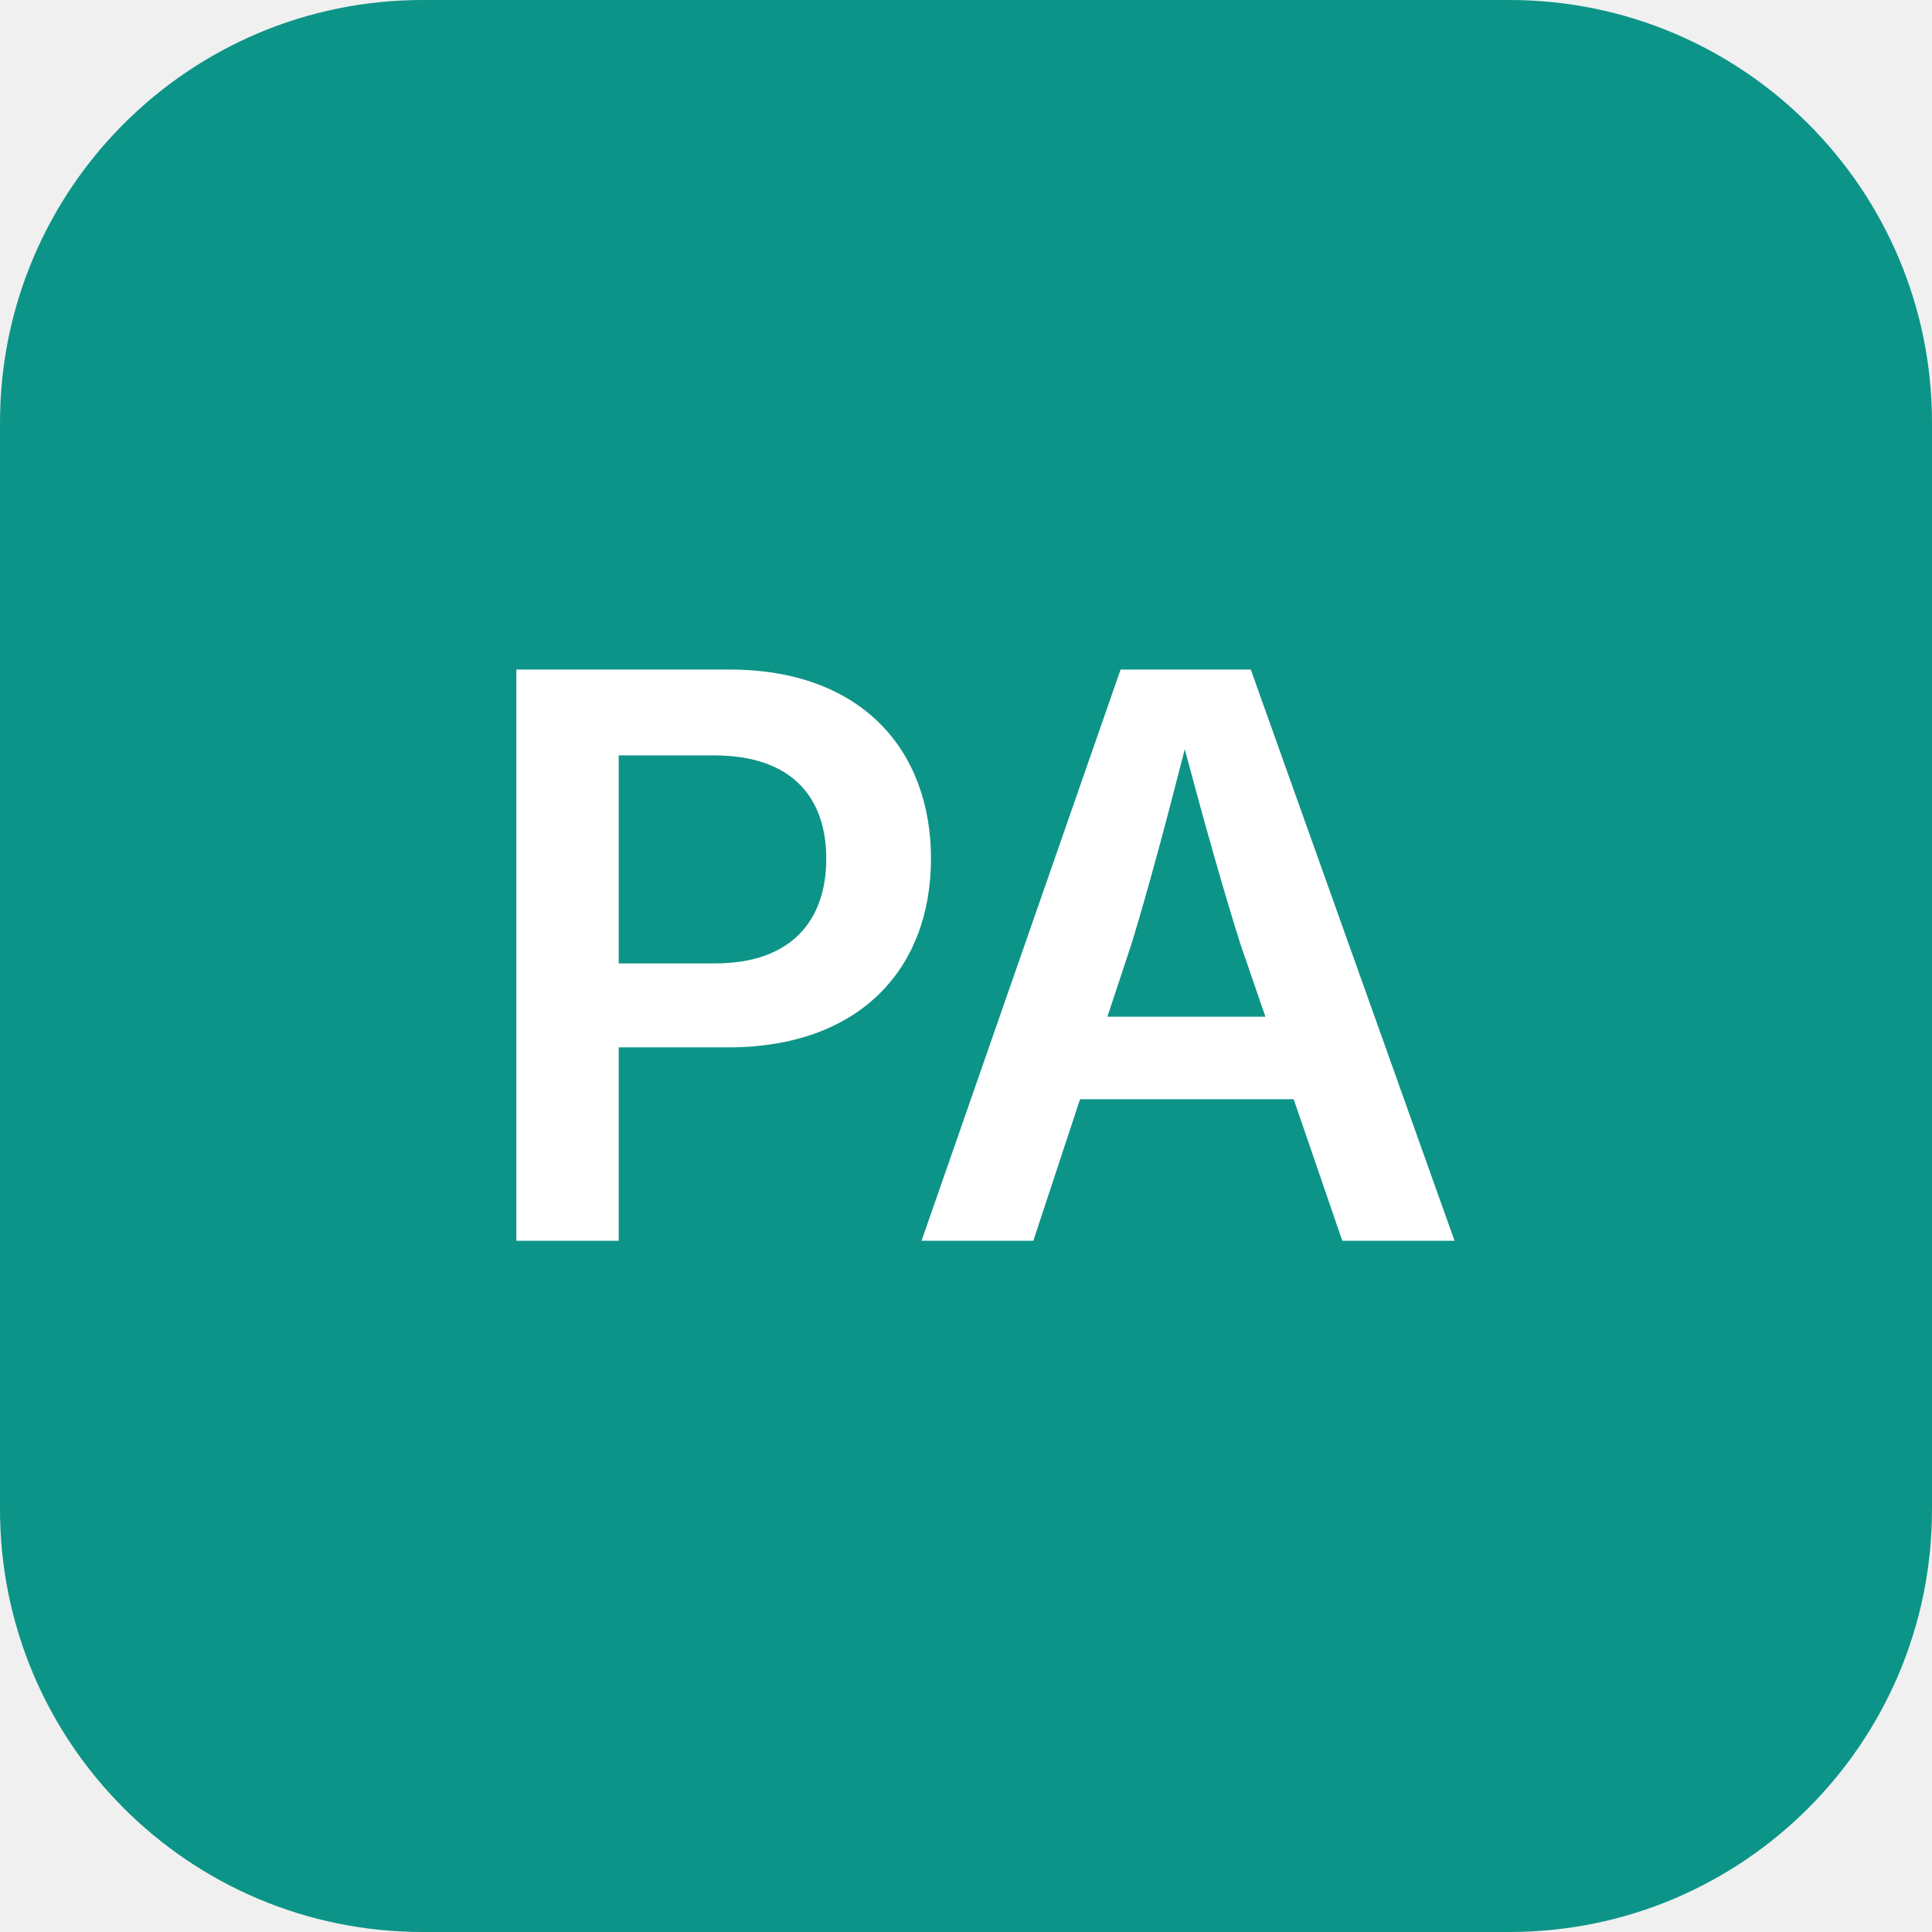
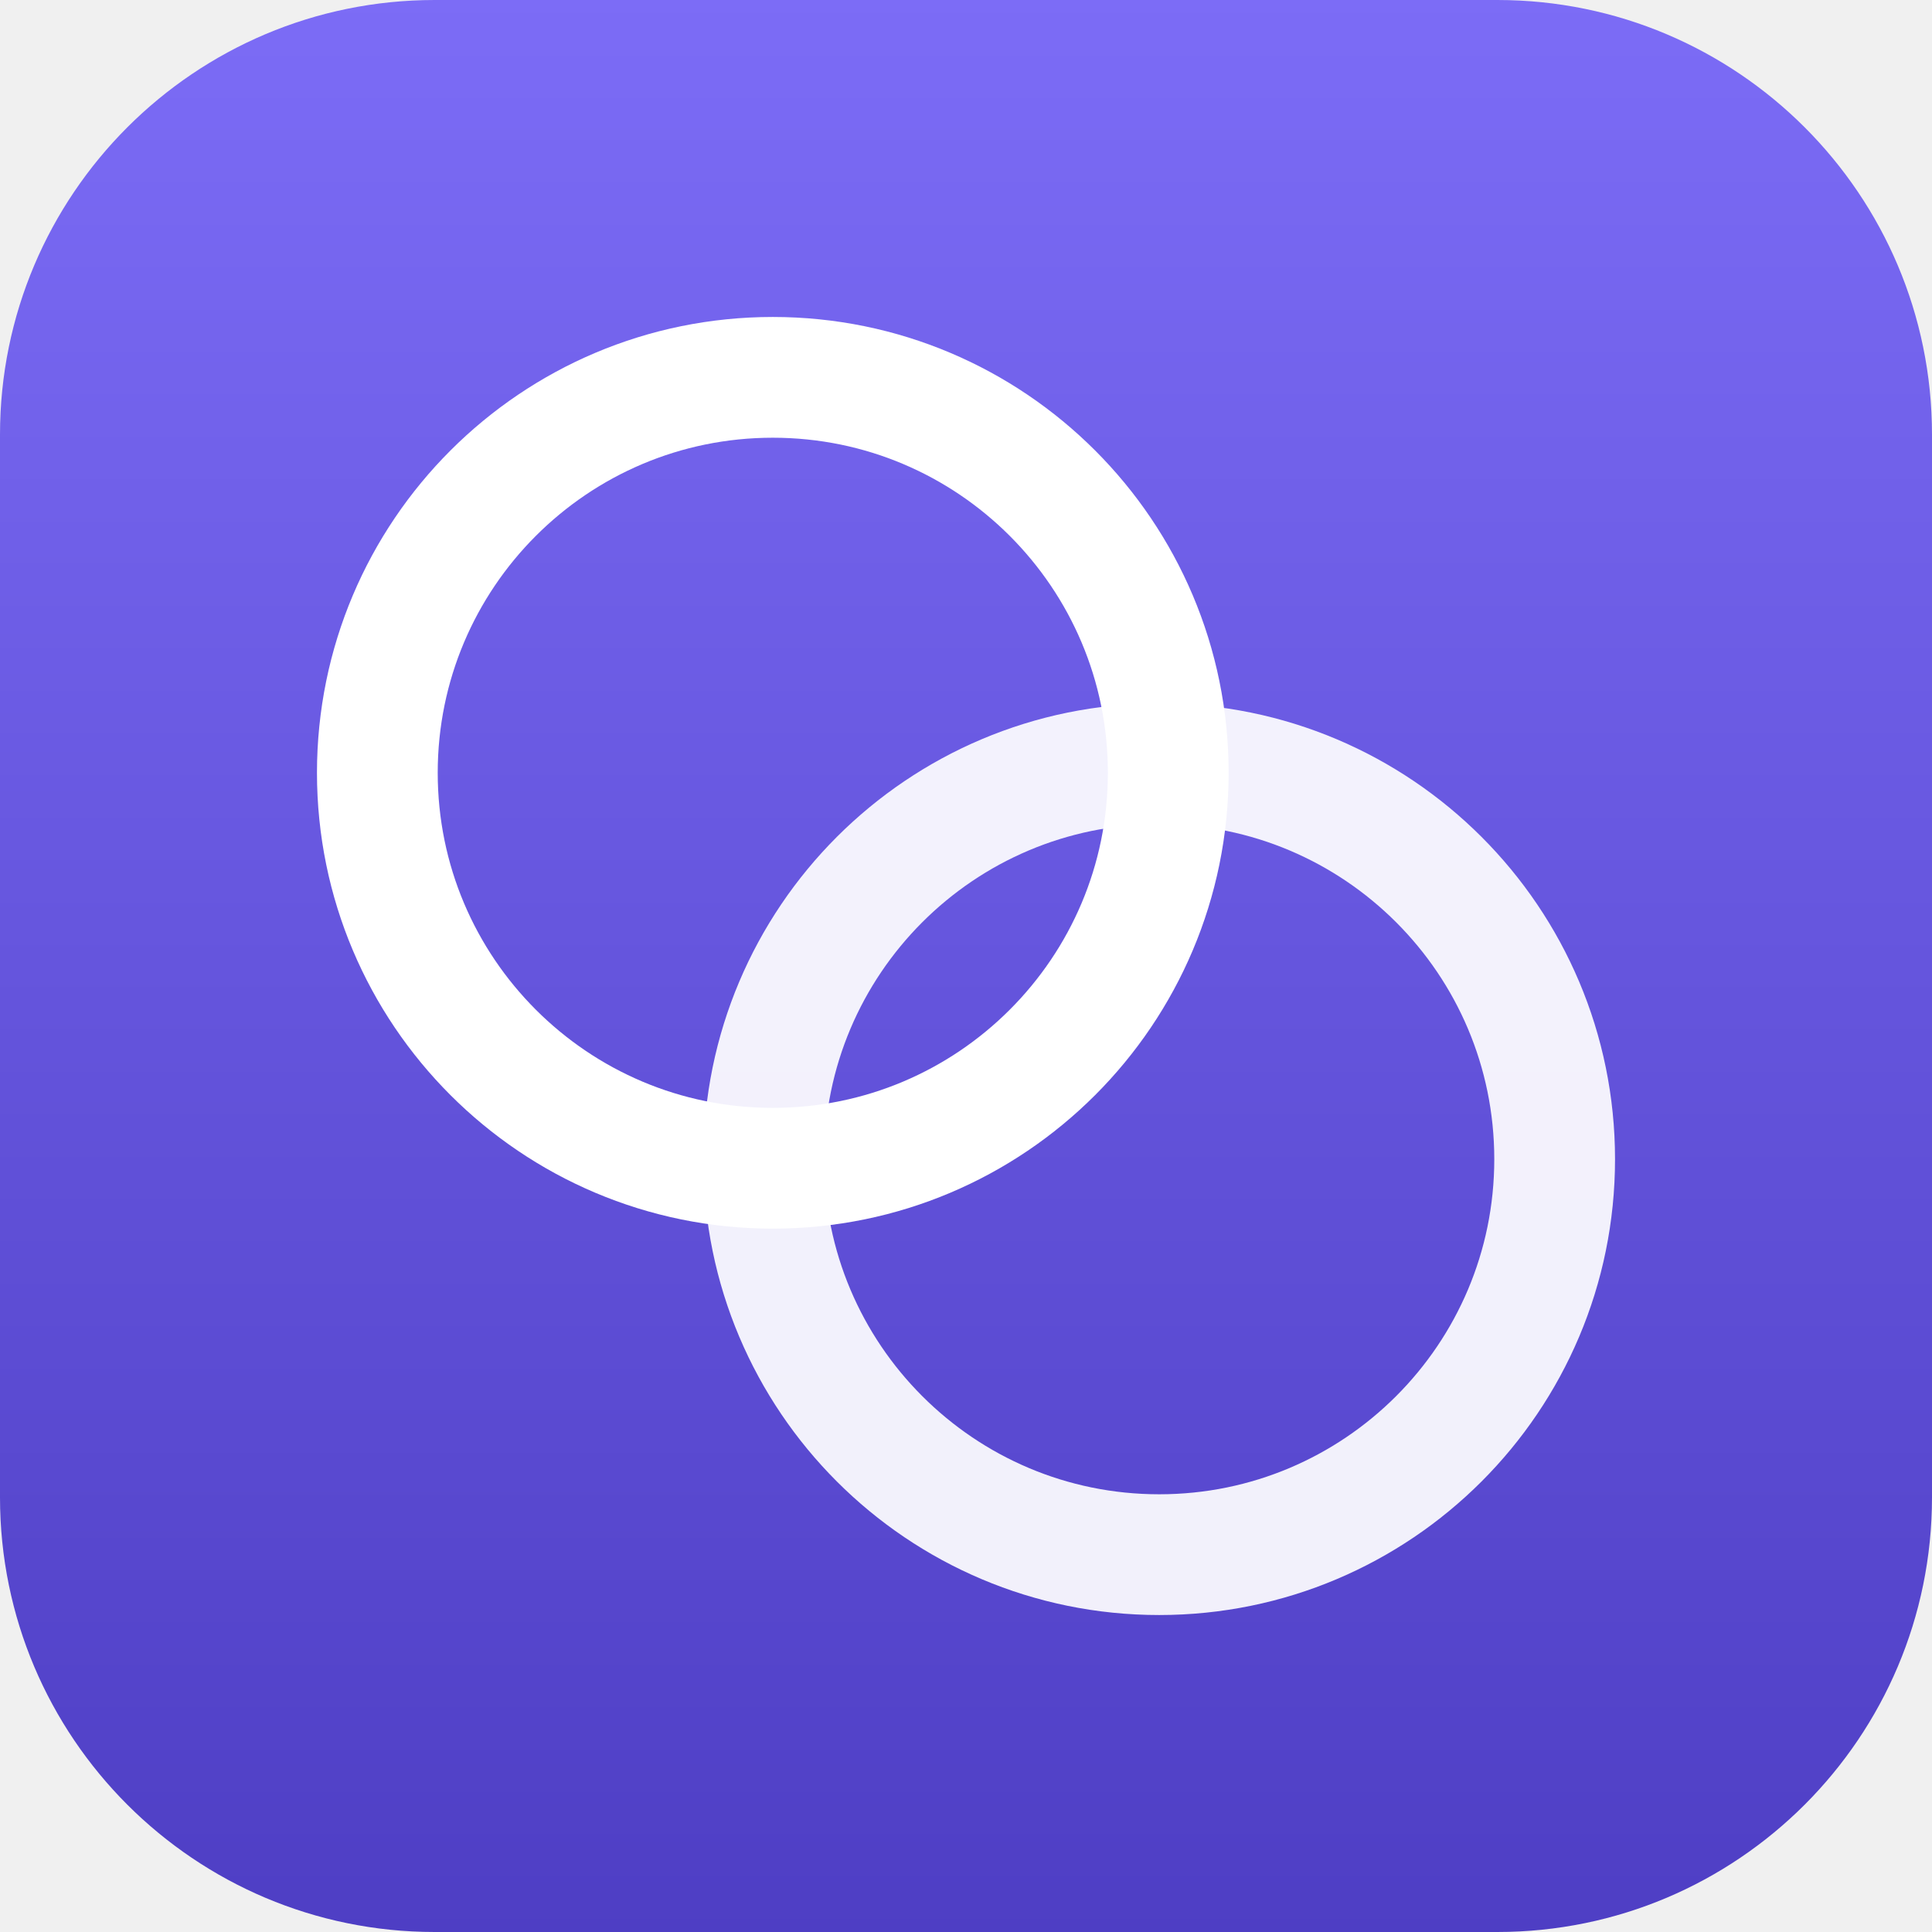
<svg xmlns="http://www.w3.org/2000/svg" viewBox="0 0 64 64">
-   <rect width="64" height="64" rx="14" fill="#0d9488" />
-   <text x="32" y="32" dy="0.35em" text-anchor="middle" font-family="ui-sans-serif, system-ui, -apple-system, sans-serif" font-size="26" font-weight="600" fill="#ffffff">PA</text>
+   <defs>
+     <linearGradient id="g" x1="0" y1="0" x2="0" y2="1">
+       <stop offset="0" stop-color="#7c6cf6" />
+       <stop offset="1" stop-color="#4e3ec4" />
+     </linearGradient>
+   </defs>
+   <rect width="64" height="64" rx="14.4" fill="url(#g)" />
+   <g fill="none" stroke="#fff" stroke-width="4">
+     <circle cx="25.6" cy="25.6" r="13.1" />
+     <circle cx="38.4" cy="38.4" r="13.1" stroke-opacity="0.92" />
+   </g>
</svg>
